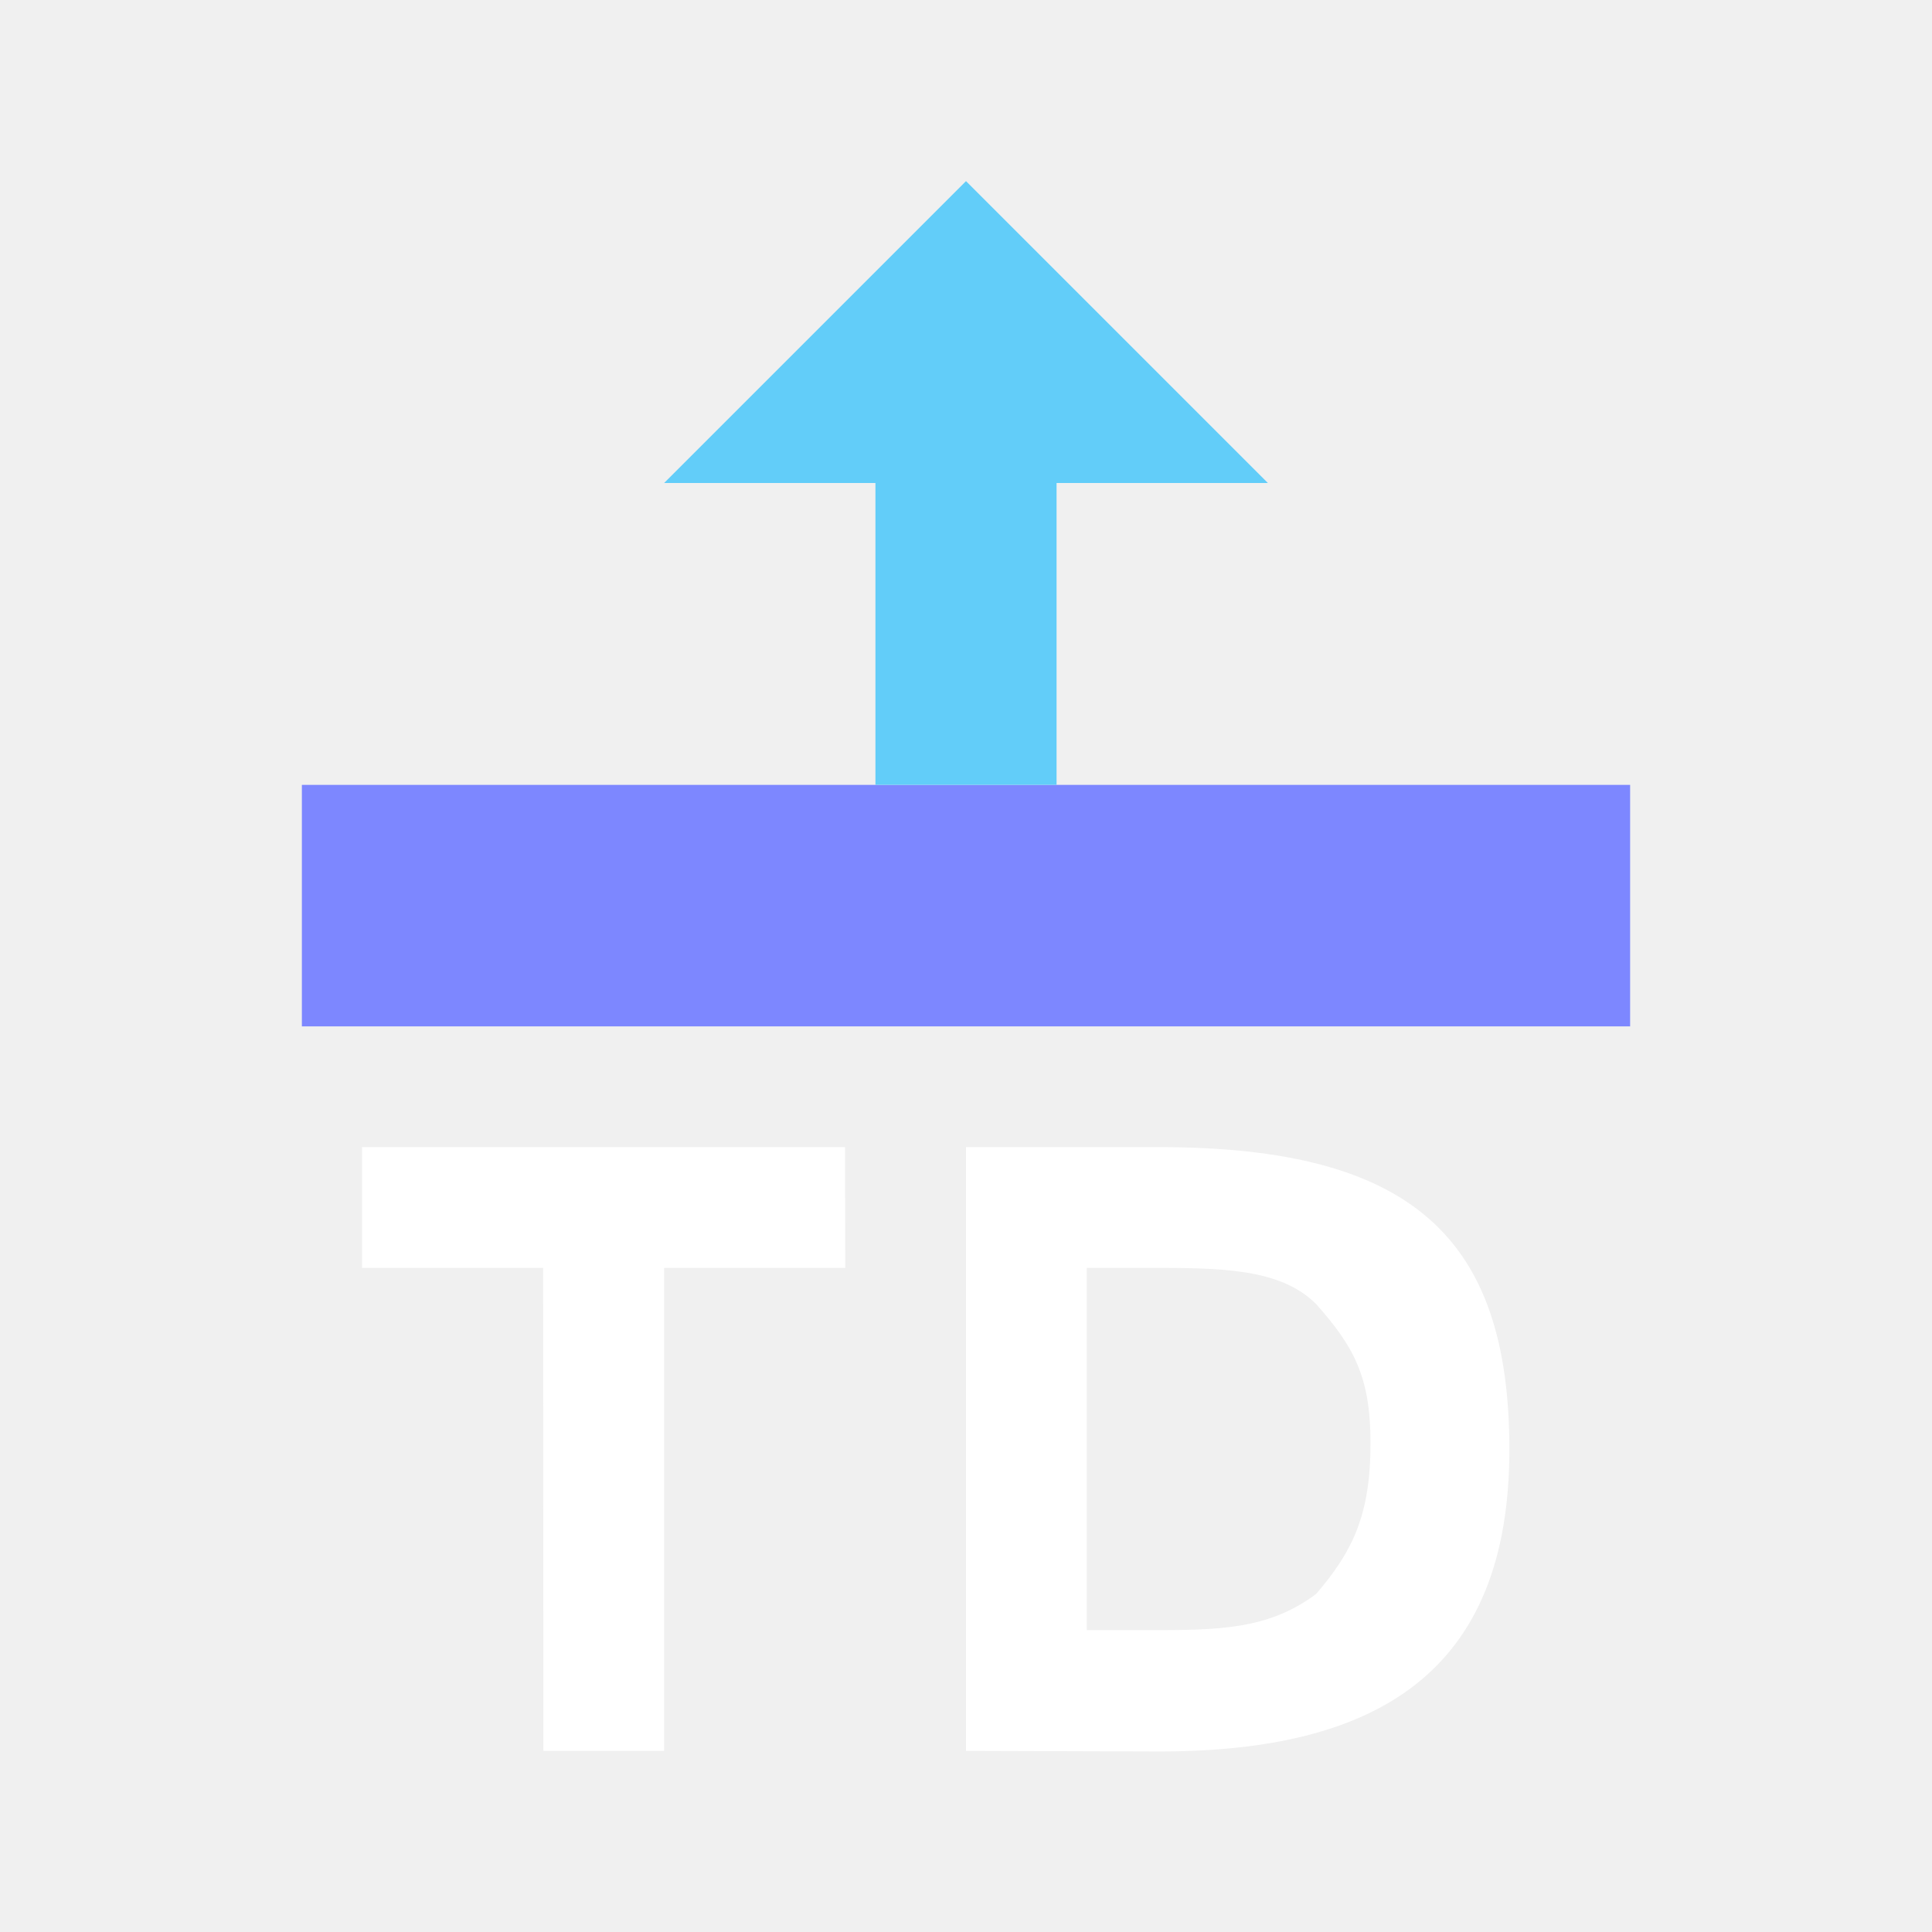
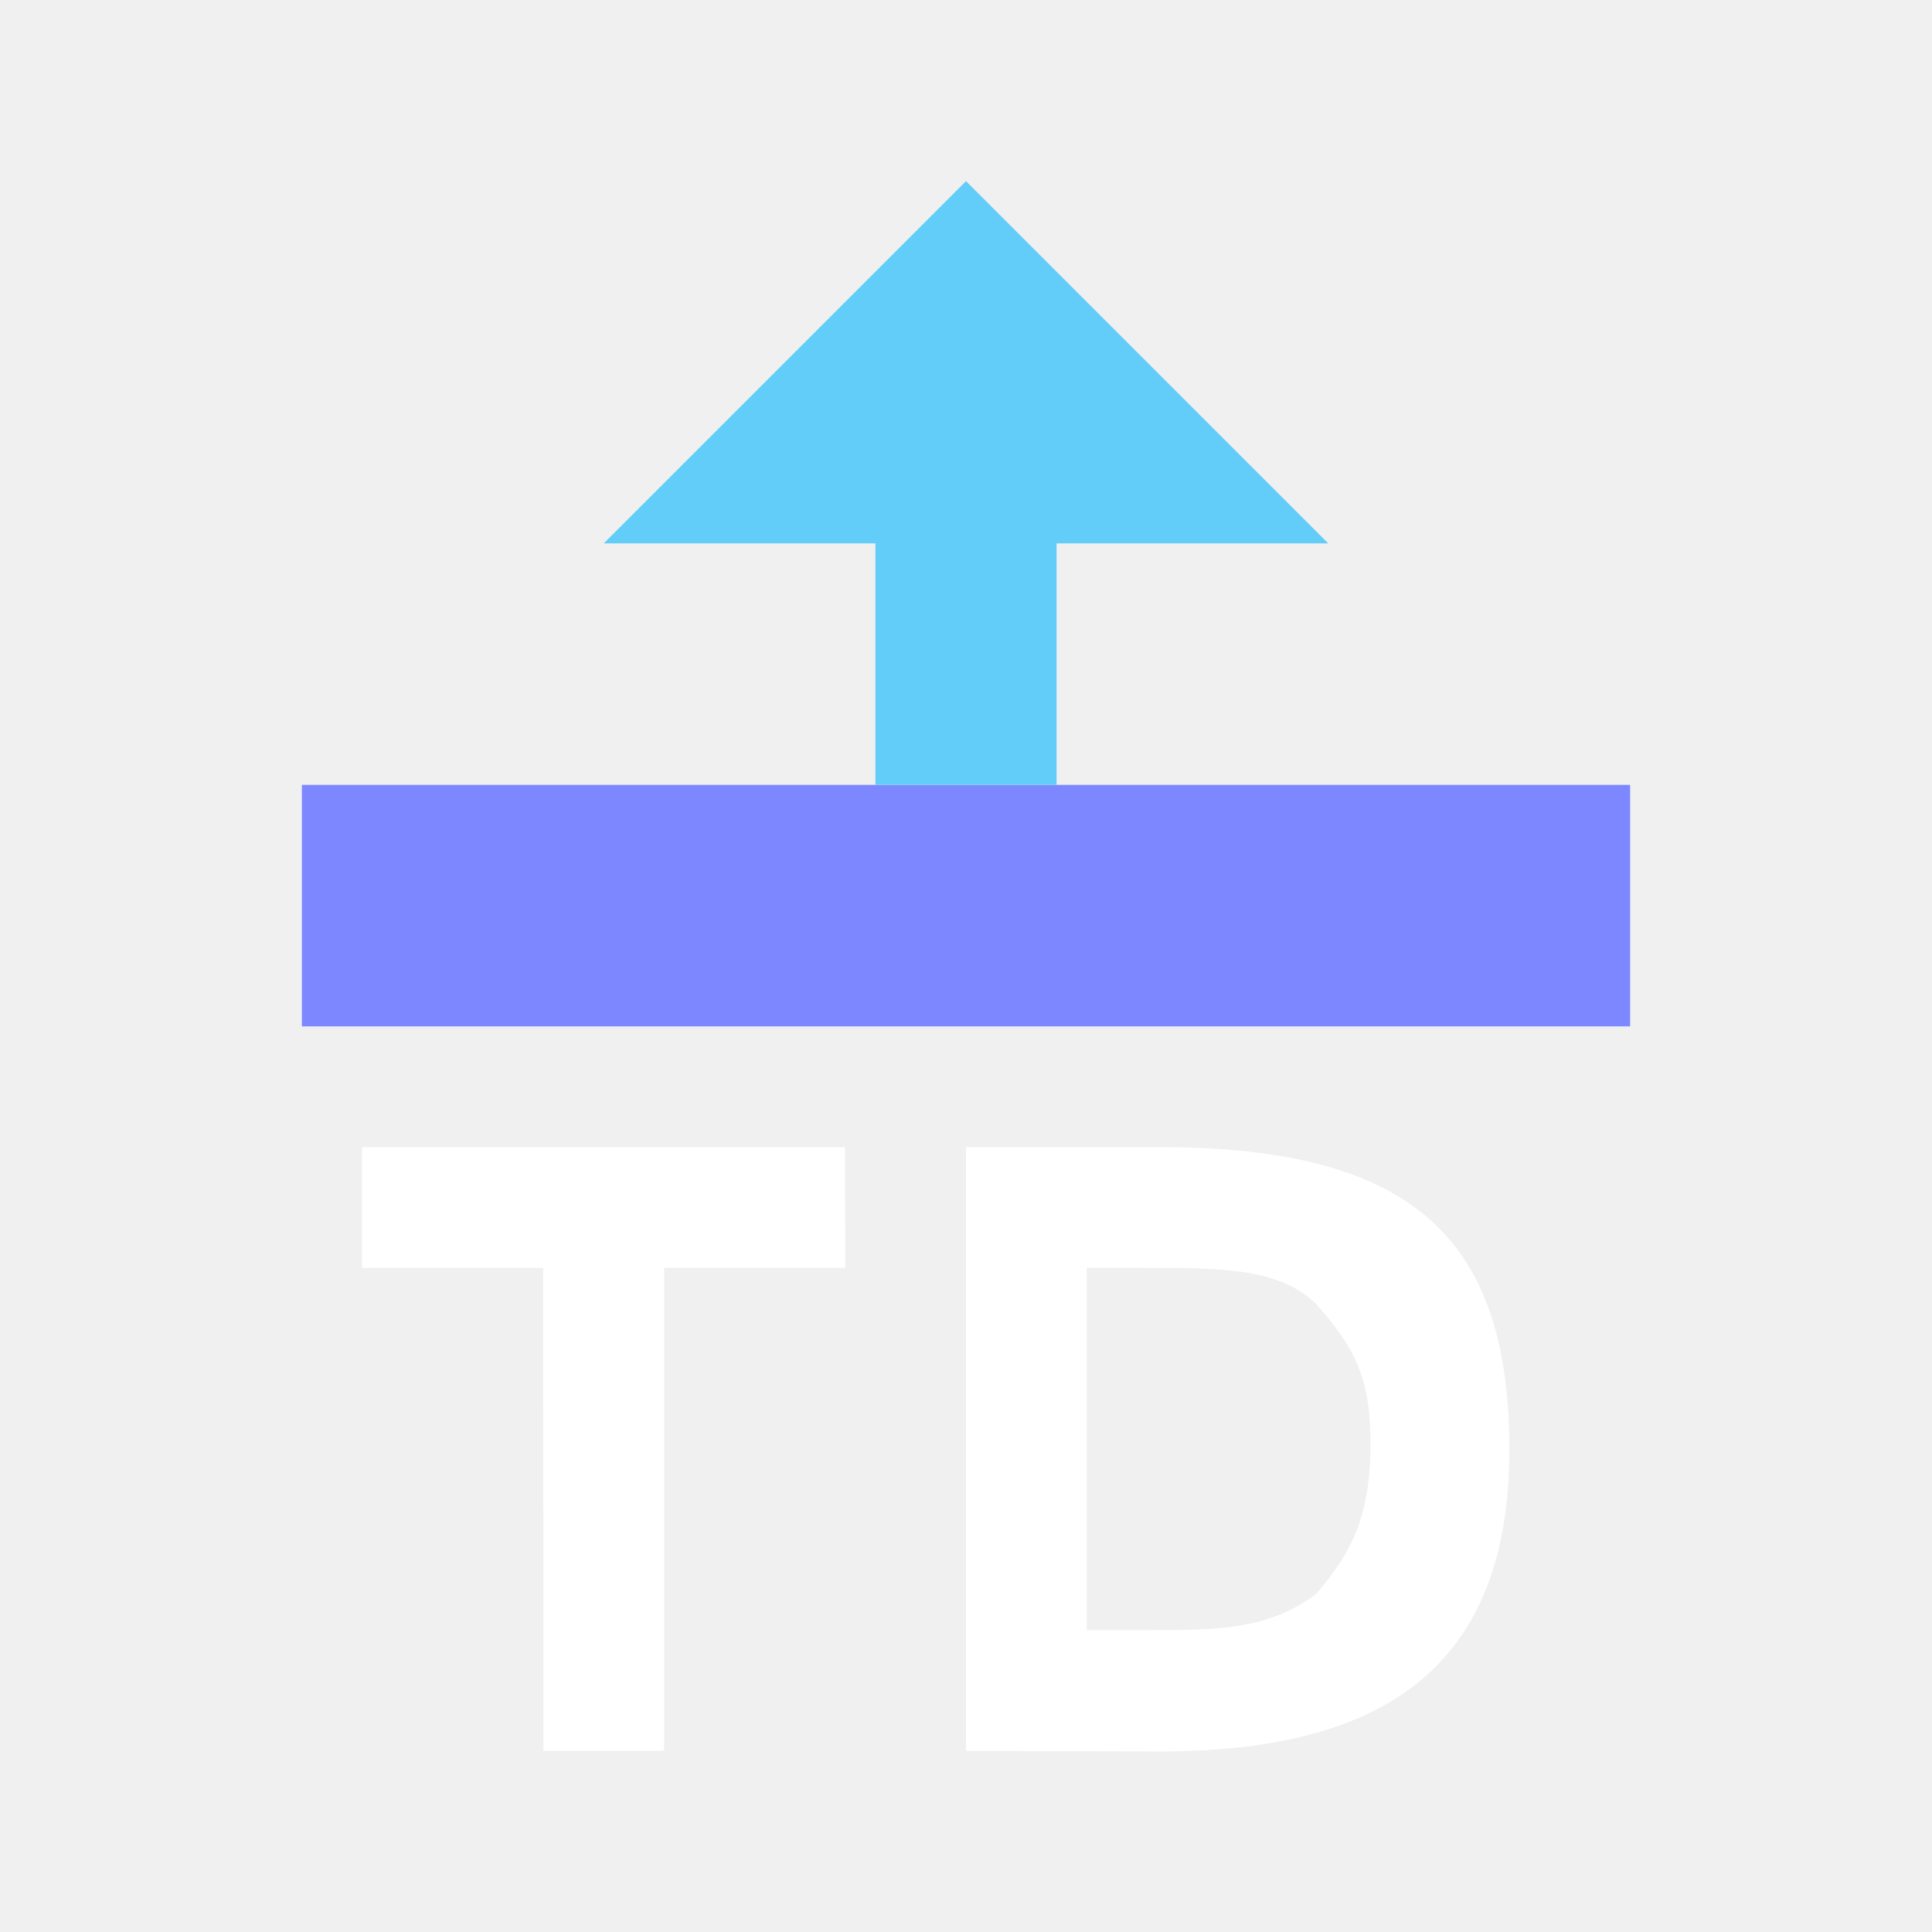
<svg xmlns="http://www.w3.org/2000/svg" width="32" height="32" version="1.1" viewBox="0 0 32 32">
-   <path d="m14 21h-3v8h-2l-4e-3 -8h-3v-2h8zm2 8v-10h3.2c4.2 0 5.8 1.51 5.8 5.01 0 3.7-2.2 5-5.8 5zm2-8v6h1c1.16 0 2 0 2.8-0.6 0.6-0.7 0.9-1.3 0.9-2.5 0-1.1-0.28-1.6-0.9-2.3-0.6-0.6-1.6-0.6-2.8-0.6z" fill="#ffffff" />
+   <path d="m14 21h-3v8h-2l-4e-3 -8h-3v-2h8zm2 8v-10h3.2c4.2 0 5.8 1.51 5.8 5.01 0 3.7-2.2 5-5.8 5zm2-8v6h1c1.16 0 2 0 2.8-0.6 0.6-0.7 0.9-1.3 0.9-2.5 0-1.1-0.28-1.6-0.9-2.3-0.6-0.6-1.6-0.6-2.8-0.6z" fill="#fff" />
  <rect x="5" y="13" width="22" height="4" fill="#7d87ff" />
-   <path d="m16 3 5 5h-3.5v5h-3v-5h-3.5z" fill="#62cdf9" />
+   <path d="m16 3 6 6h-4.5v4h-3v-4h-4.5z" fill="#62cdf9" />
</svg>
